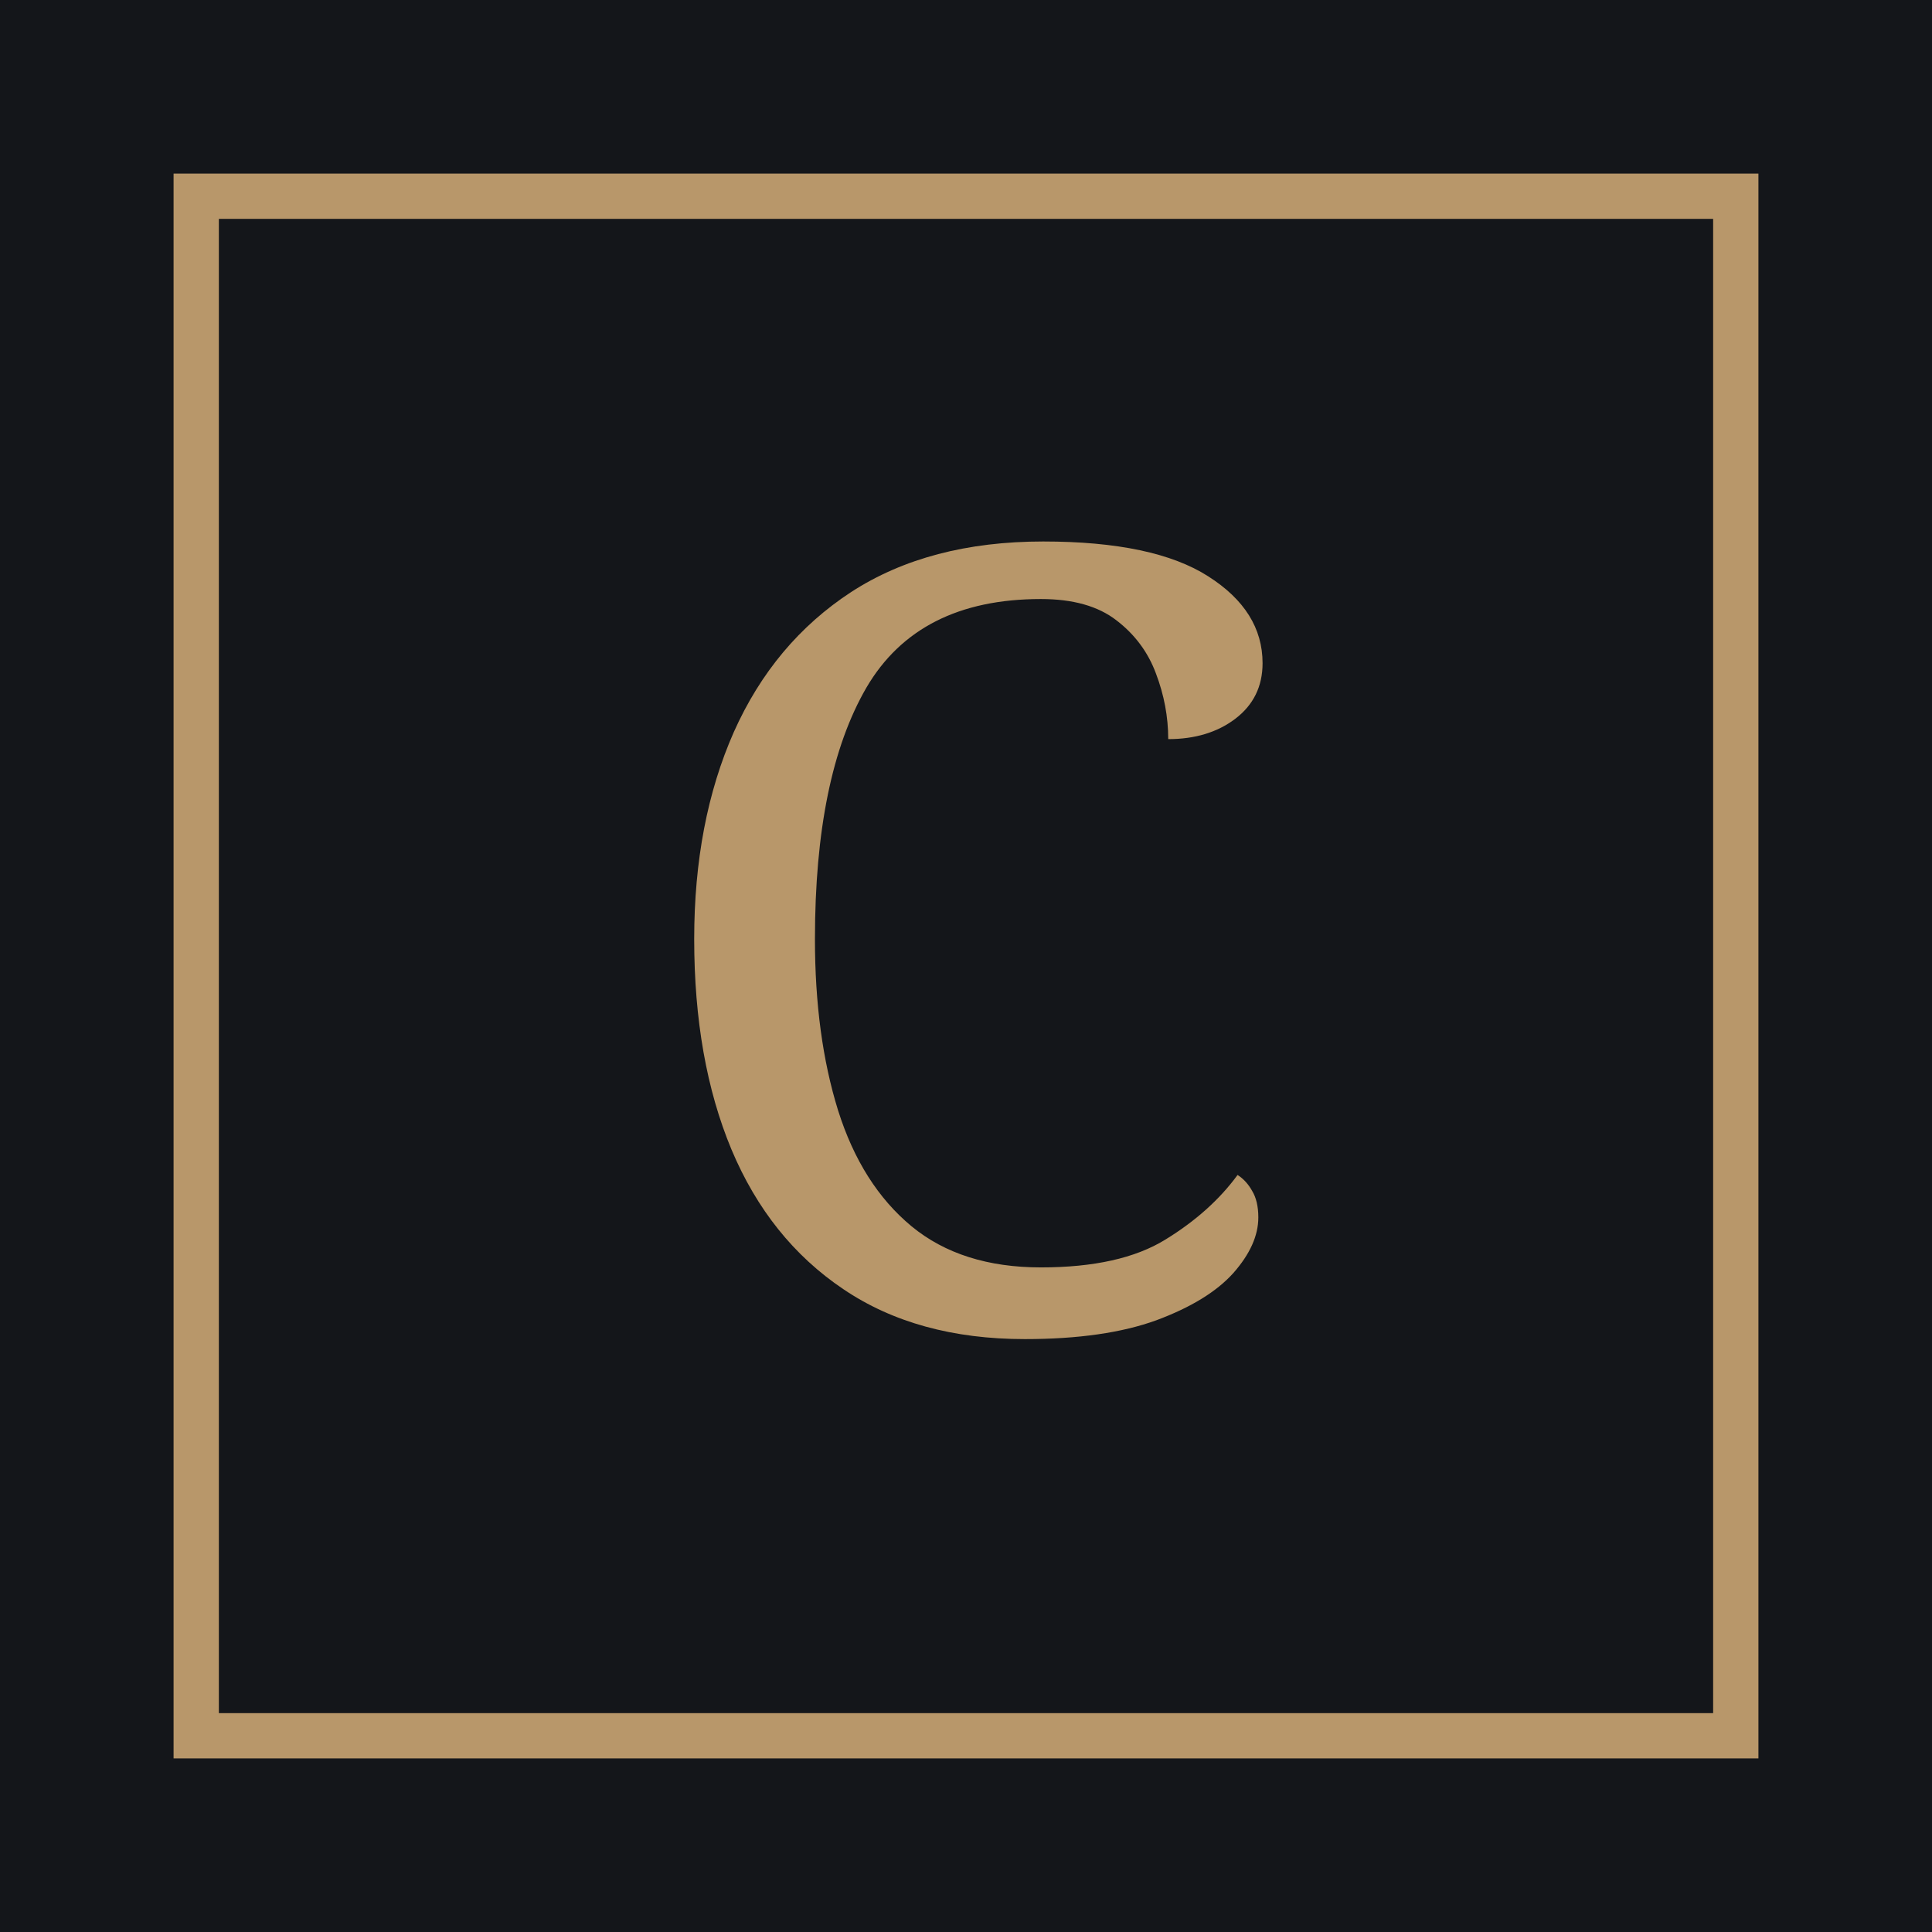
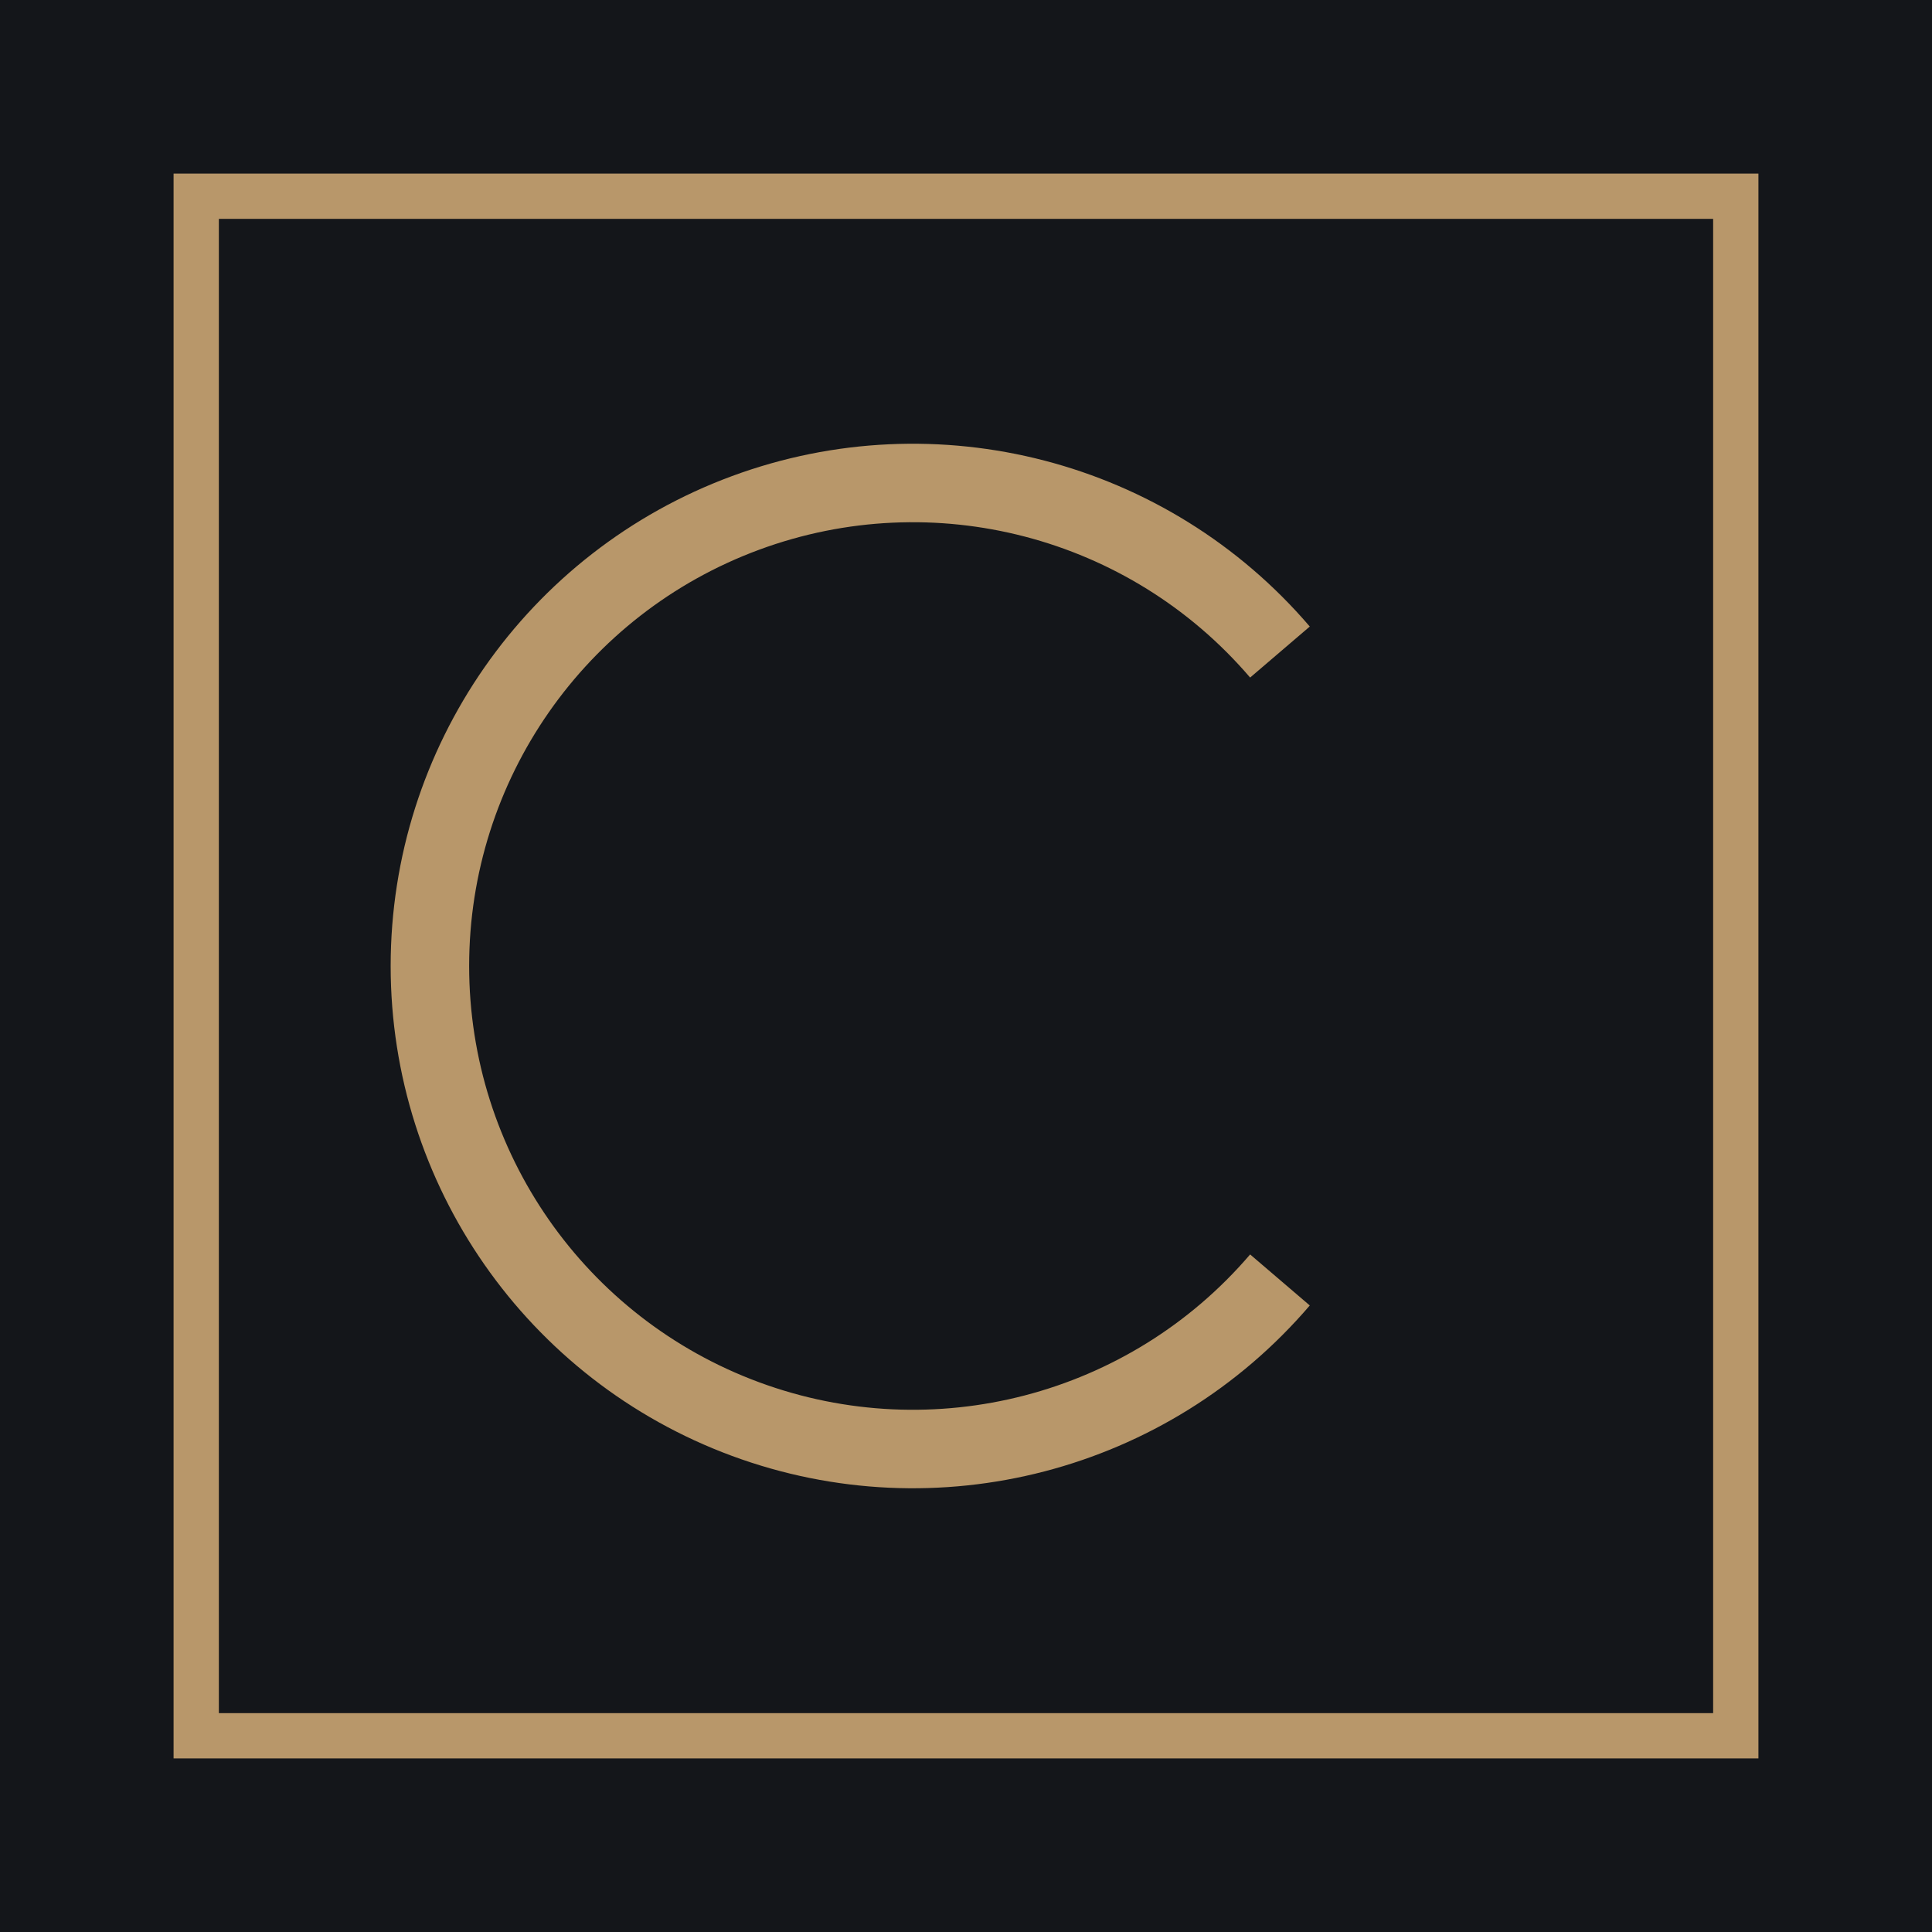
<svg xmlns="http://www.w3.org/2000/svg" viewBox="0 0 64 64">
  <rect width="64" height="64" fill="#14161A" />
  <rect x="6.5" y="6.5" width="51" height="51" fill="none" stroke="#B8976A" stroke-width="1.5" />
-   <text x="32" y="44" text-anchor="middle" font-family="Cormorant Garamond, Georgia, serif" font-size="36" fill="#B8976A">C</text>
+   <path d="M42.4 21.6a16 16 0 1 0 0 20.8" fill="none" stroke="#B8976A" stroke-width="2.6" />
</svg>
